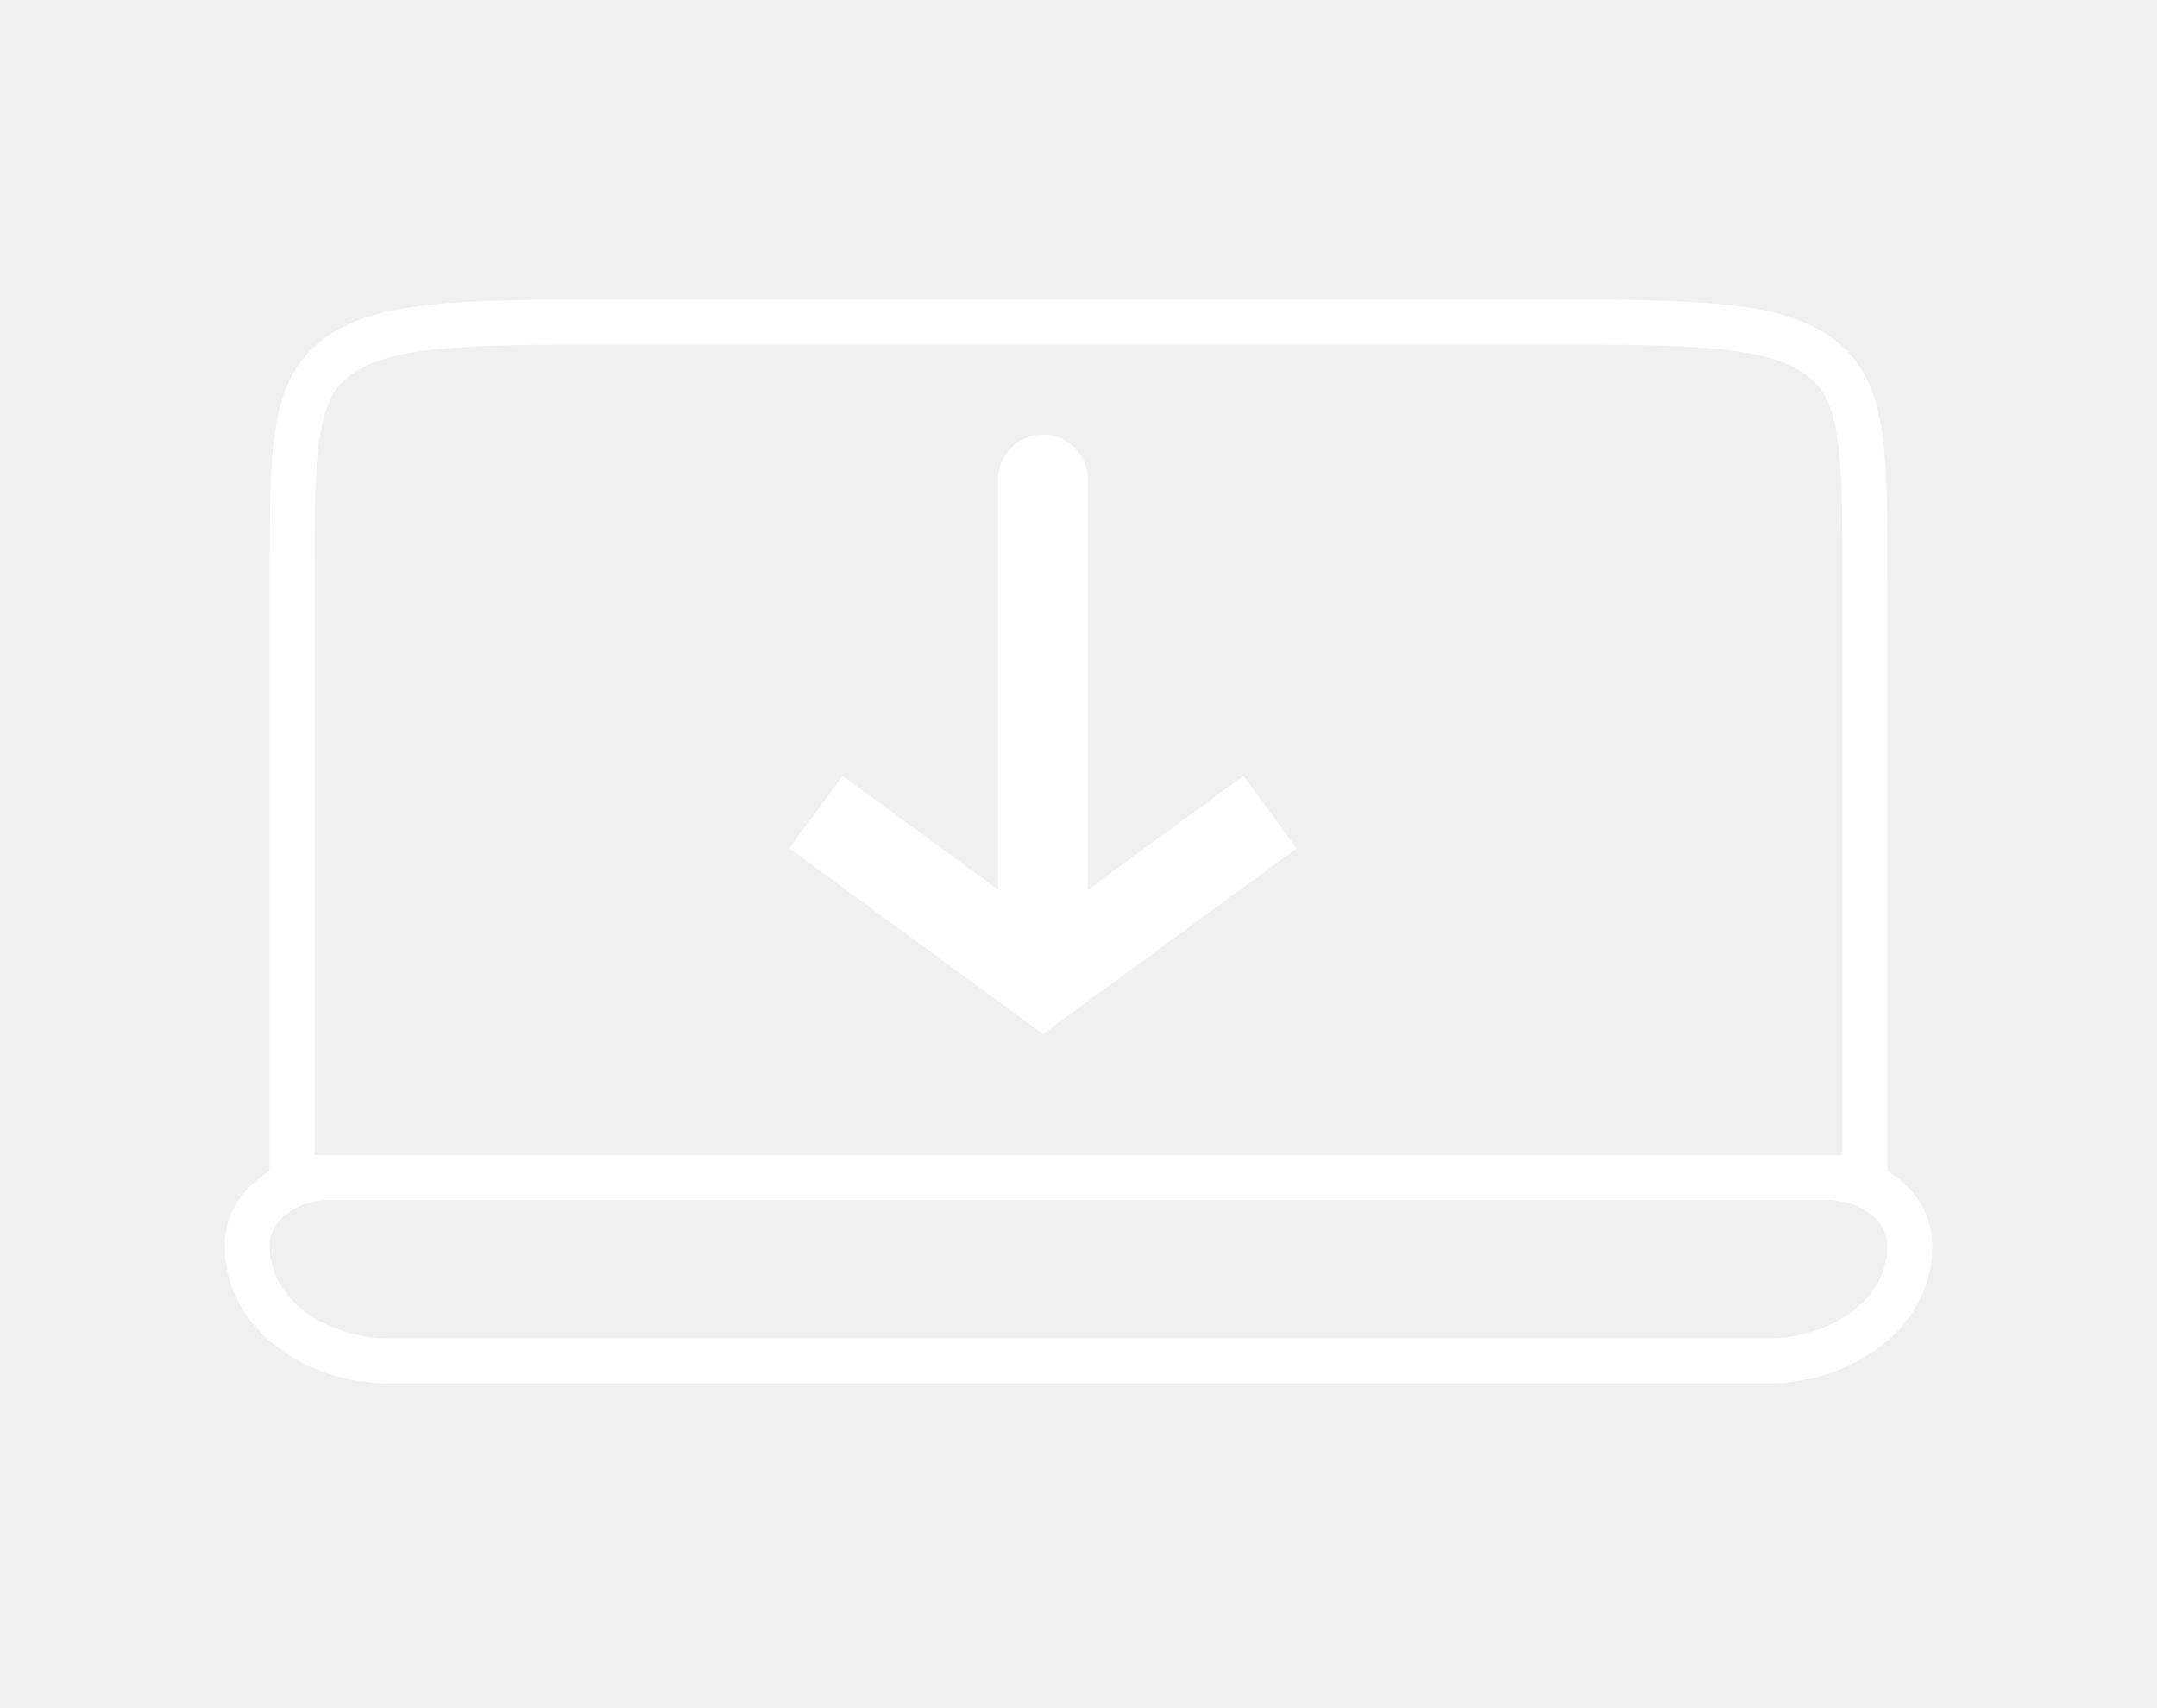
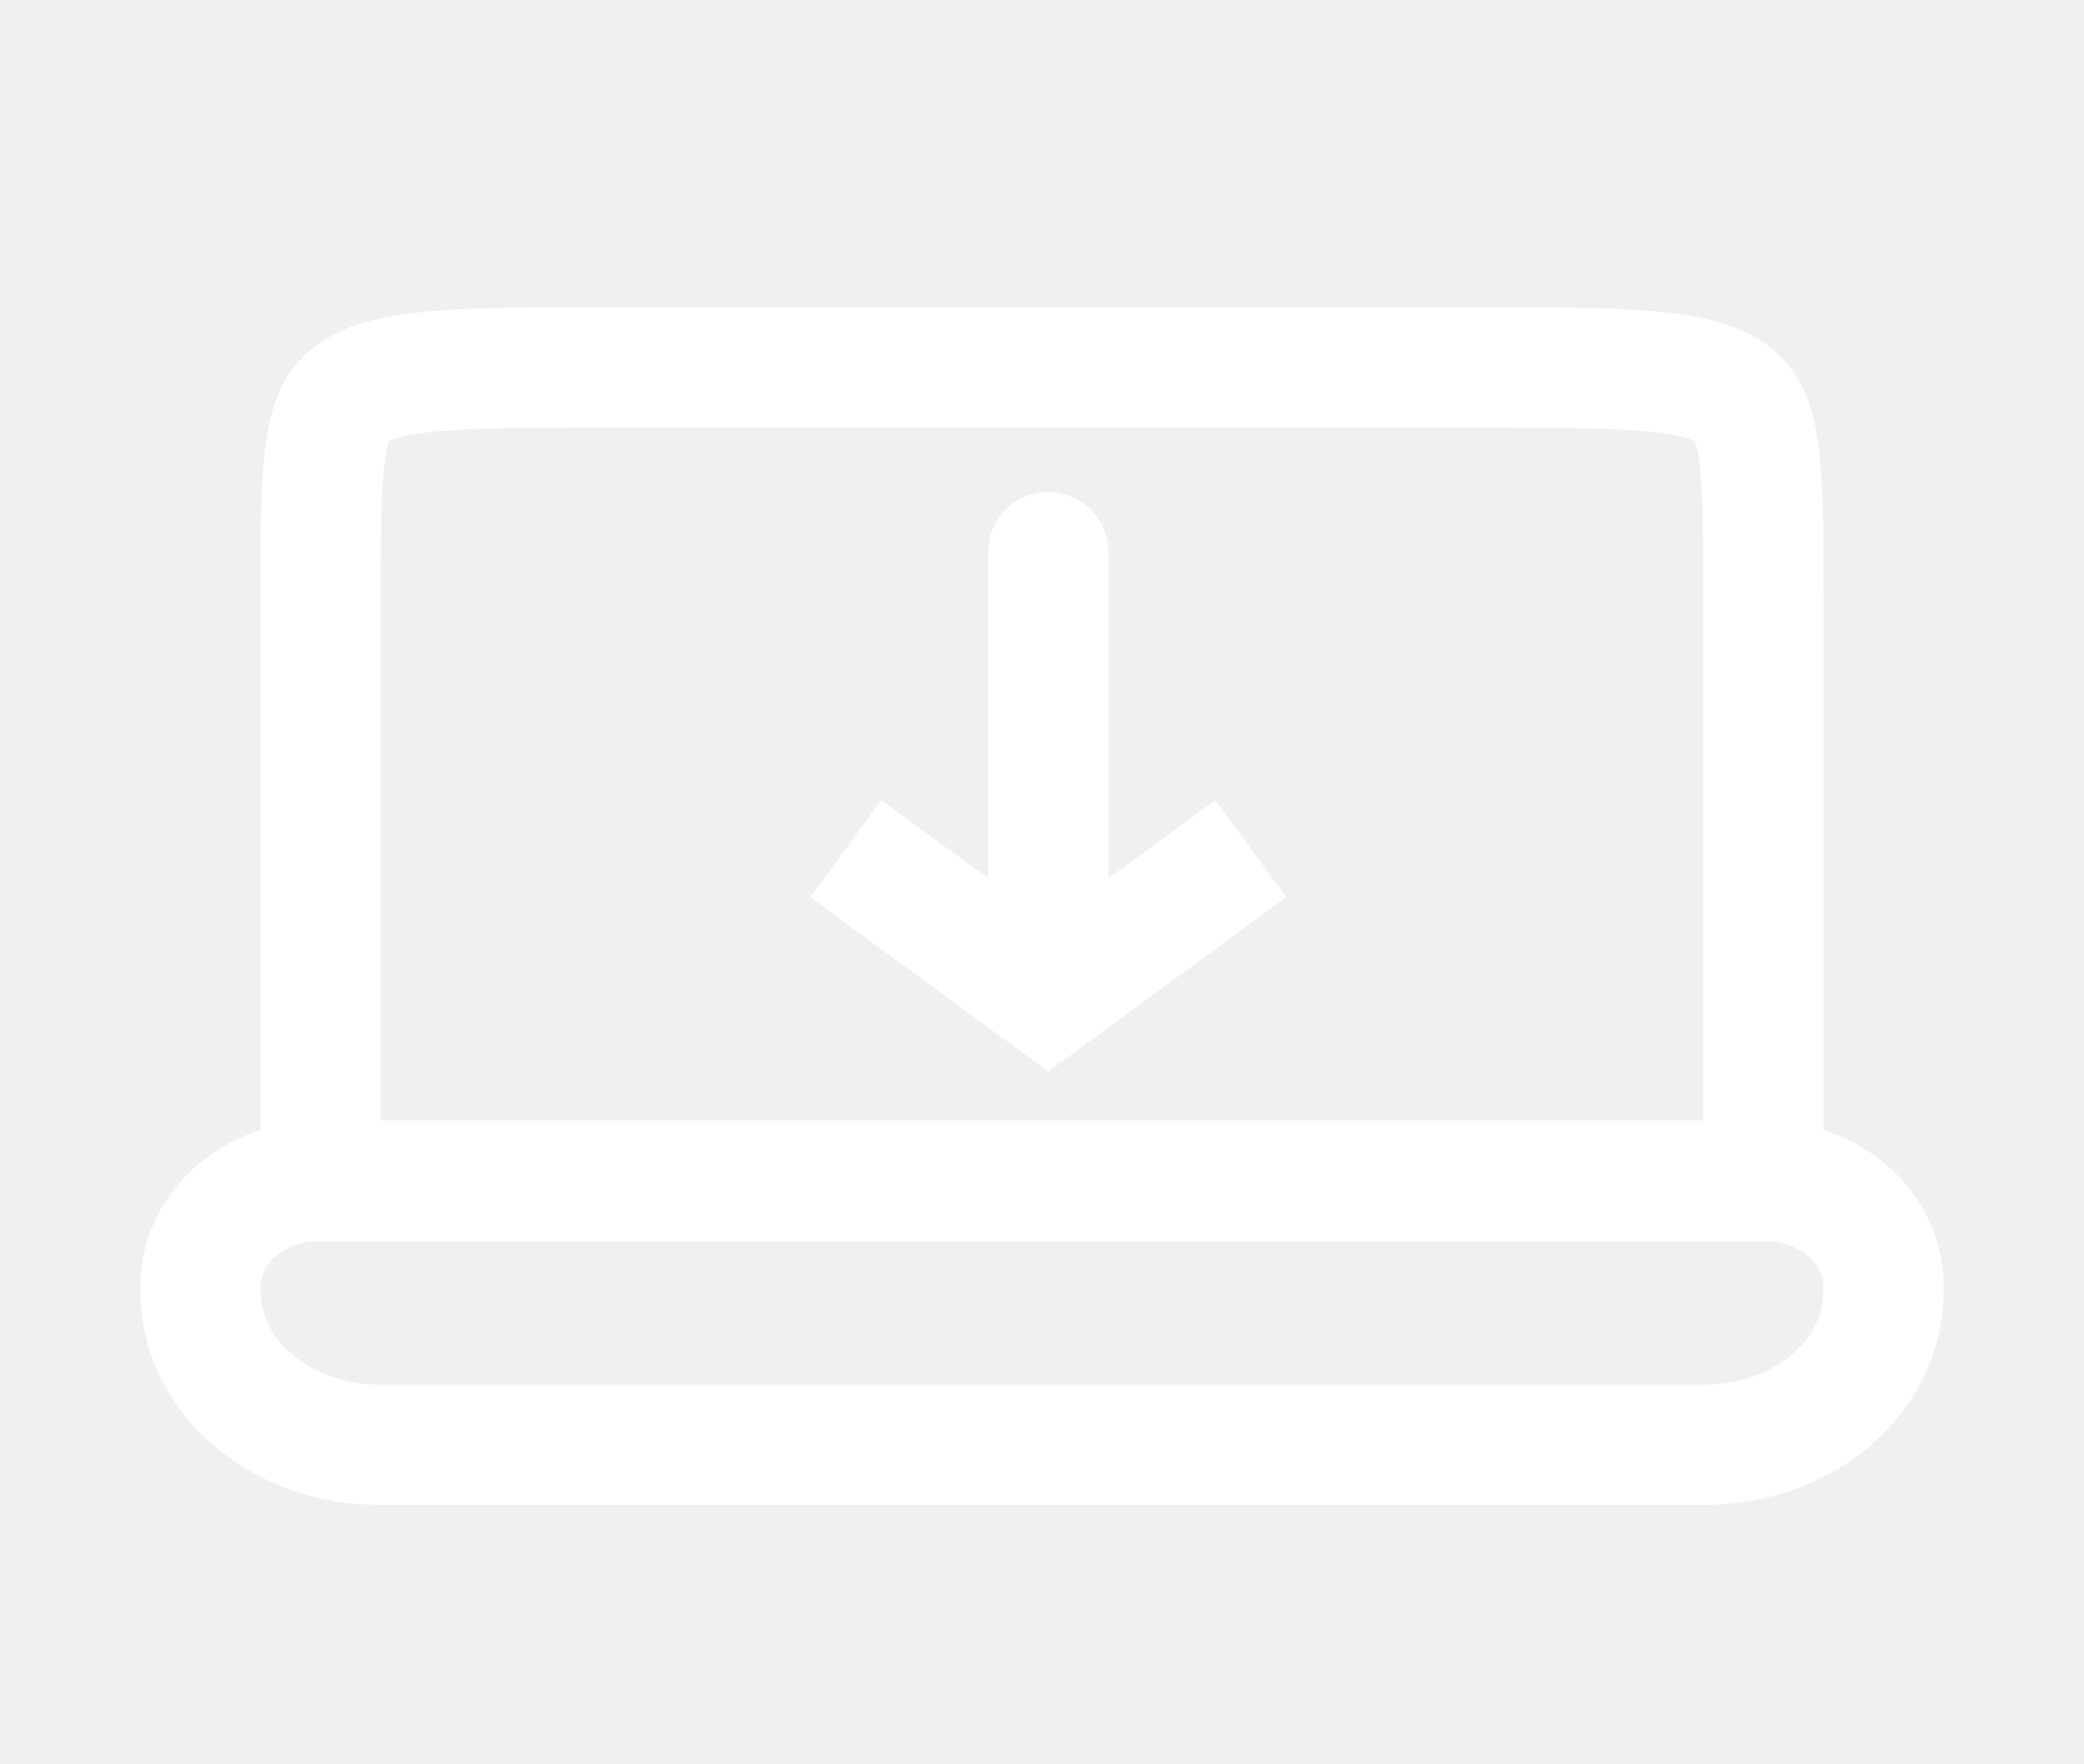
- <svg xmlns="http://www.w3.org/2000/svg" width="48" height="38" viewBox="0 0 48 38" fill="none">
-   <path d="M14 7.167H34C35.897 7.167 37.28 7.167 38.337 7.277C39.391 7.386 40.046 7.598 40.523 7.966C40.982 8.319 41.229 8.779 41.361 9.536C41.498 10.323 41.5 11.362 41.5 12.833V26.208H6.5V12.833C6.5 11.362 6.502 10.323 6.639 9.536C6.771 8.779 7.018 8.319 7.477 7.966C7.954 7.598 8.609 7.386 9.662 7.277C10.72 7.167 12.103 7.167 14 7.167Z" stroke="white" />
-   <path d="M40.667 26.208H7.333C6.45 26.208 5.5 26.779 5.5 27.736C5.5 29.261 7.047 30.292 8.667 30.292H39.333C40.953 30.292 42.5 29.261 42.5 27.736C42.5 26.779 41.55 26.208 40.667 26.208Z" stroke="white" />
-   <path d="M23.21 21.775L23.801 22.582L23.21 23.015L22.619 22.582L23.21 21.775ZM22.21 10.675C22.21 10.123 22.658 9.675 23.21 9.675C23.762 9.675 24.21 10.123 24.21 10.675H22.21ZM28.854 18.882L23.801 22.582L22.619 20.968L27.672 17.268L28.854 18.882ZM22.619 22.582L17.567 18.882L18.748 17.268L23.801 20.968L22.619 22.582ZM22.21 21.775V10.675H24.21V21.775H22.21Z" fill="white" />
+ <svg xmlns="http://www.w3.org/2000/svg" width="52" height="44" viewBox="0 0 52 44" fill="none">
+   <path d="M15.167 9.167H36.833C38.911 9.167 40.345 9.169 41.422 9.289C42.482 9.407 42.968 9.619 43.275 9.872C43.54 10.092 43.739 10.391 43.861 11.142C43.995 11.97 44 13.093 44 14.833V29.458H8V14.833C8 13.093 8.005 11.97 8.139 11.142C8.261 10.391 8.46 10.092 8.725 9.872C9.032 9.619 9.518 9.407 10.578 9.289C11.655 9.169 13.089 9.167 15.167 9.167Z" stroke="white" stroke-width="3" />
+   <path d="M44.056 29.458H7.944C6.598 29.458 5 30.41 5 32.153C5 34.555 7.244 36.042 9.389 36.042H42.611C44.756 36.042 47 34.555 47 32.153C47 30.41 45.402 29.458 44.056 29.458Z" stroke="white" stroke-width="3" />
+   <path d="M26.157 24.875L27.044 26.085L26.157 26.734L25.271 26.085L26.157 24.875ZM24.657 13.775C24.657 12.947 25.329 12.275 26.157 12.275C26.986 12.275 27.657 12.947 27.657 13.775H24.657ZM32.096 22.385L27.044 26.085L25.271 23.665L30.324 19.965L32.096 22.385ZM25.271 26.085L20.218 22.385L21.991 19.965L27.044 23.665L25.271 26.085ZM24.657 24.875V13.775H27.657V24.875H24.657Z" fill="white" />
</svg>
